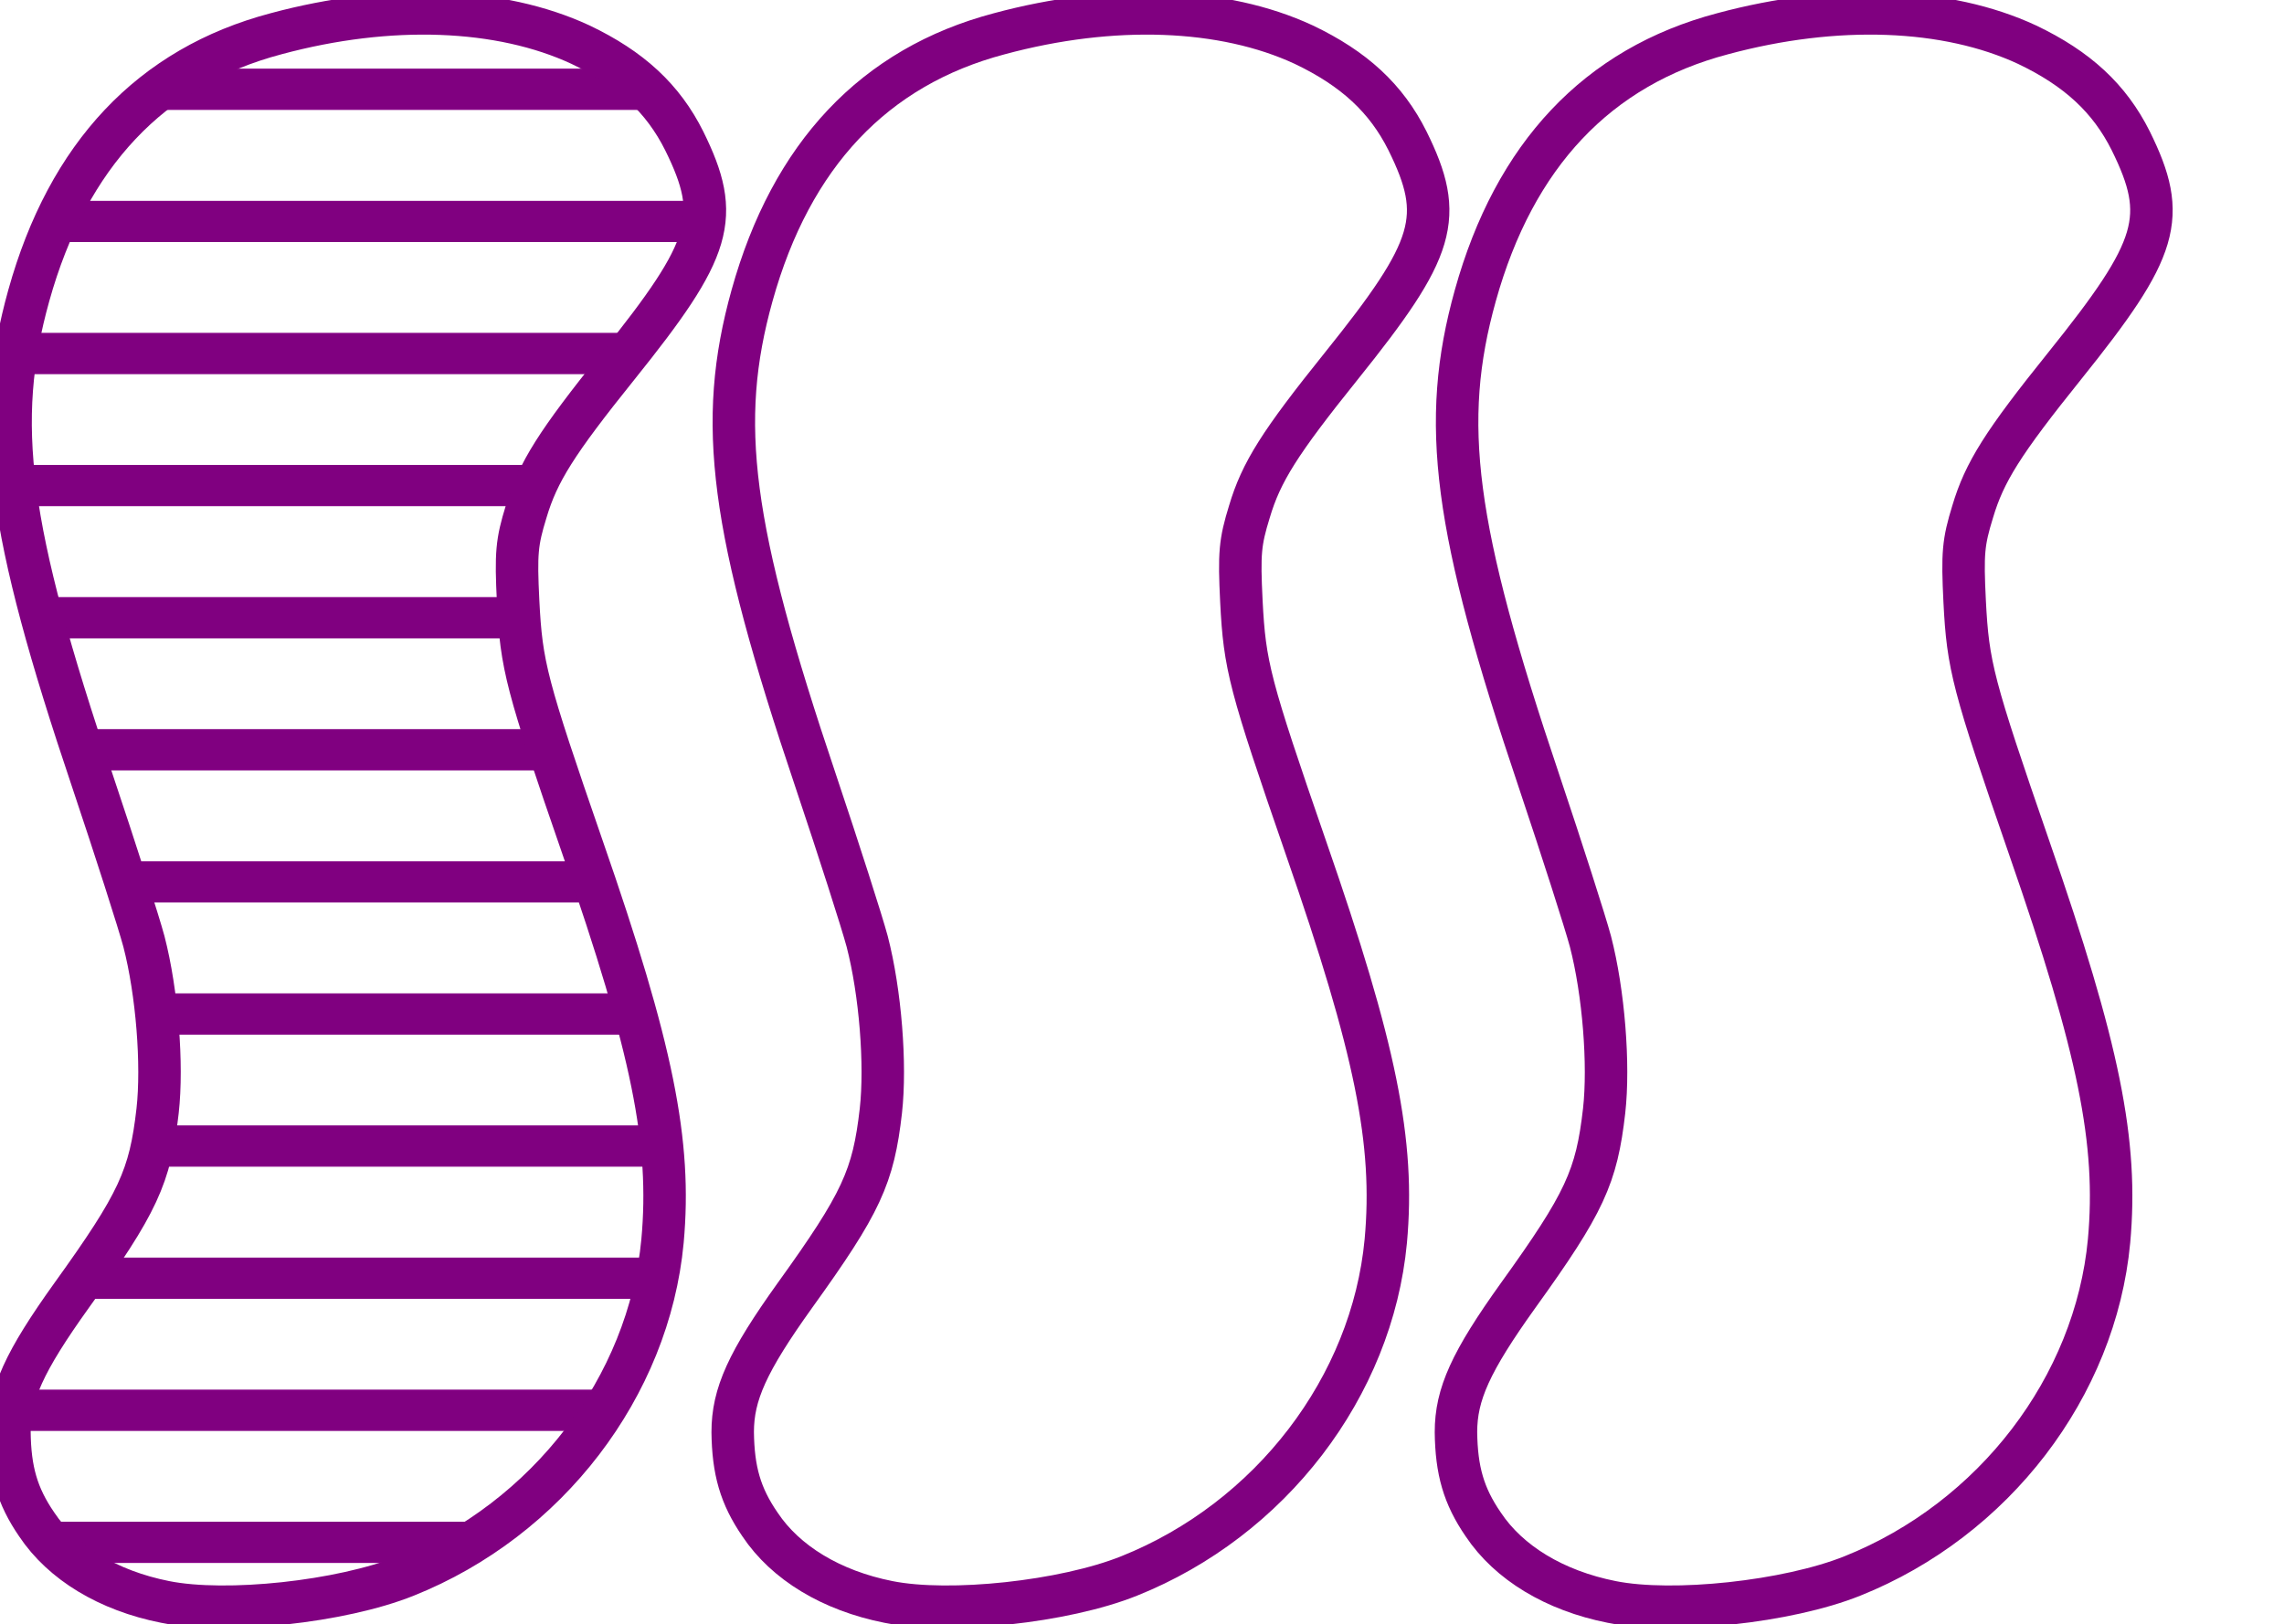
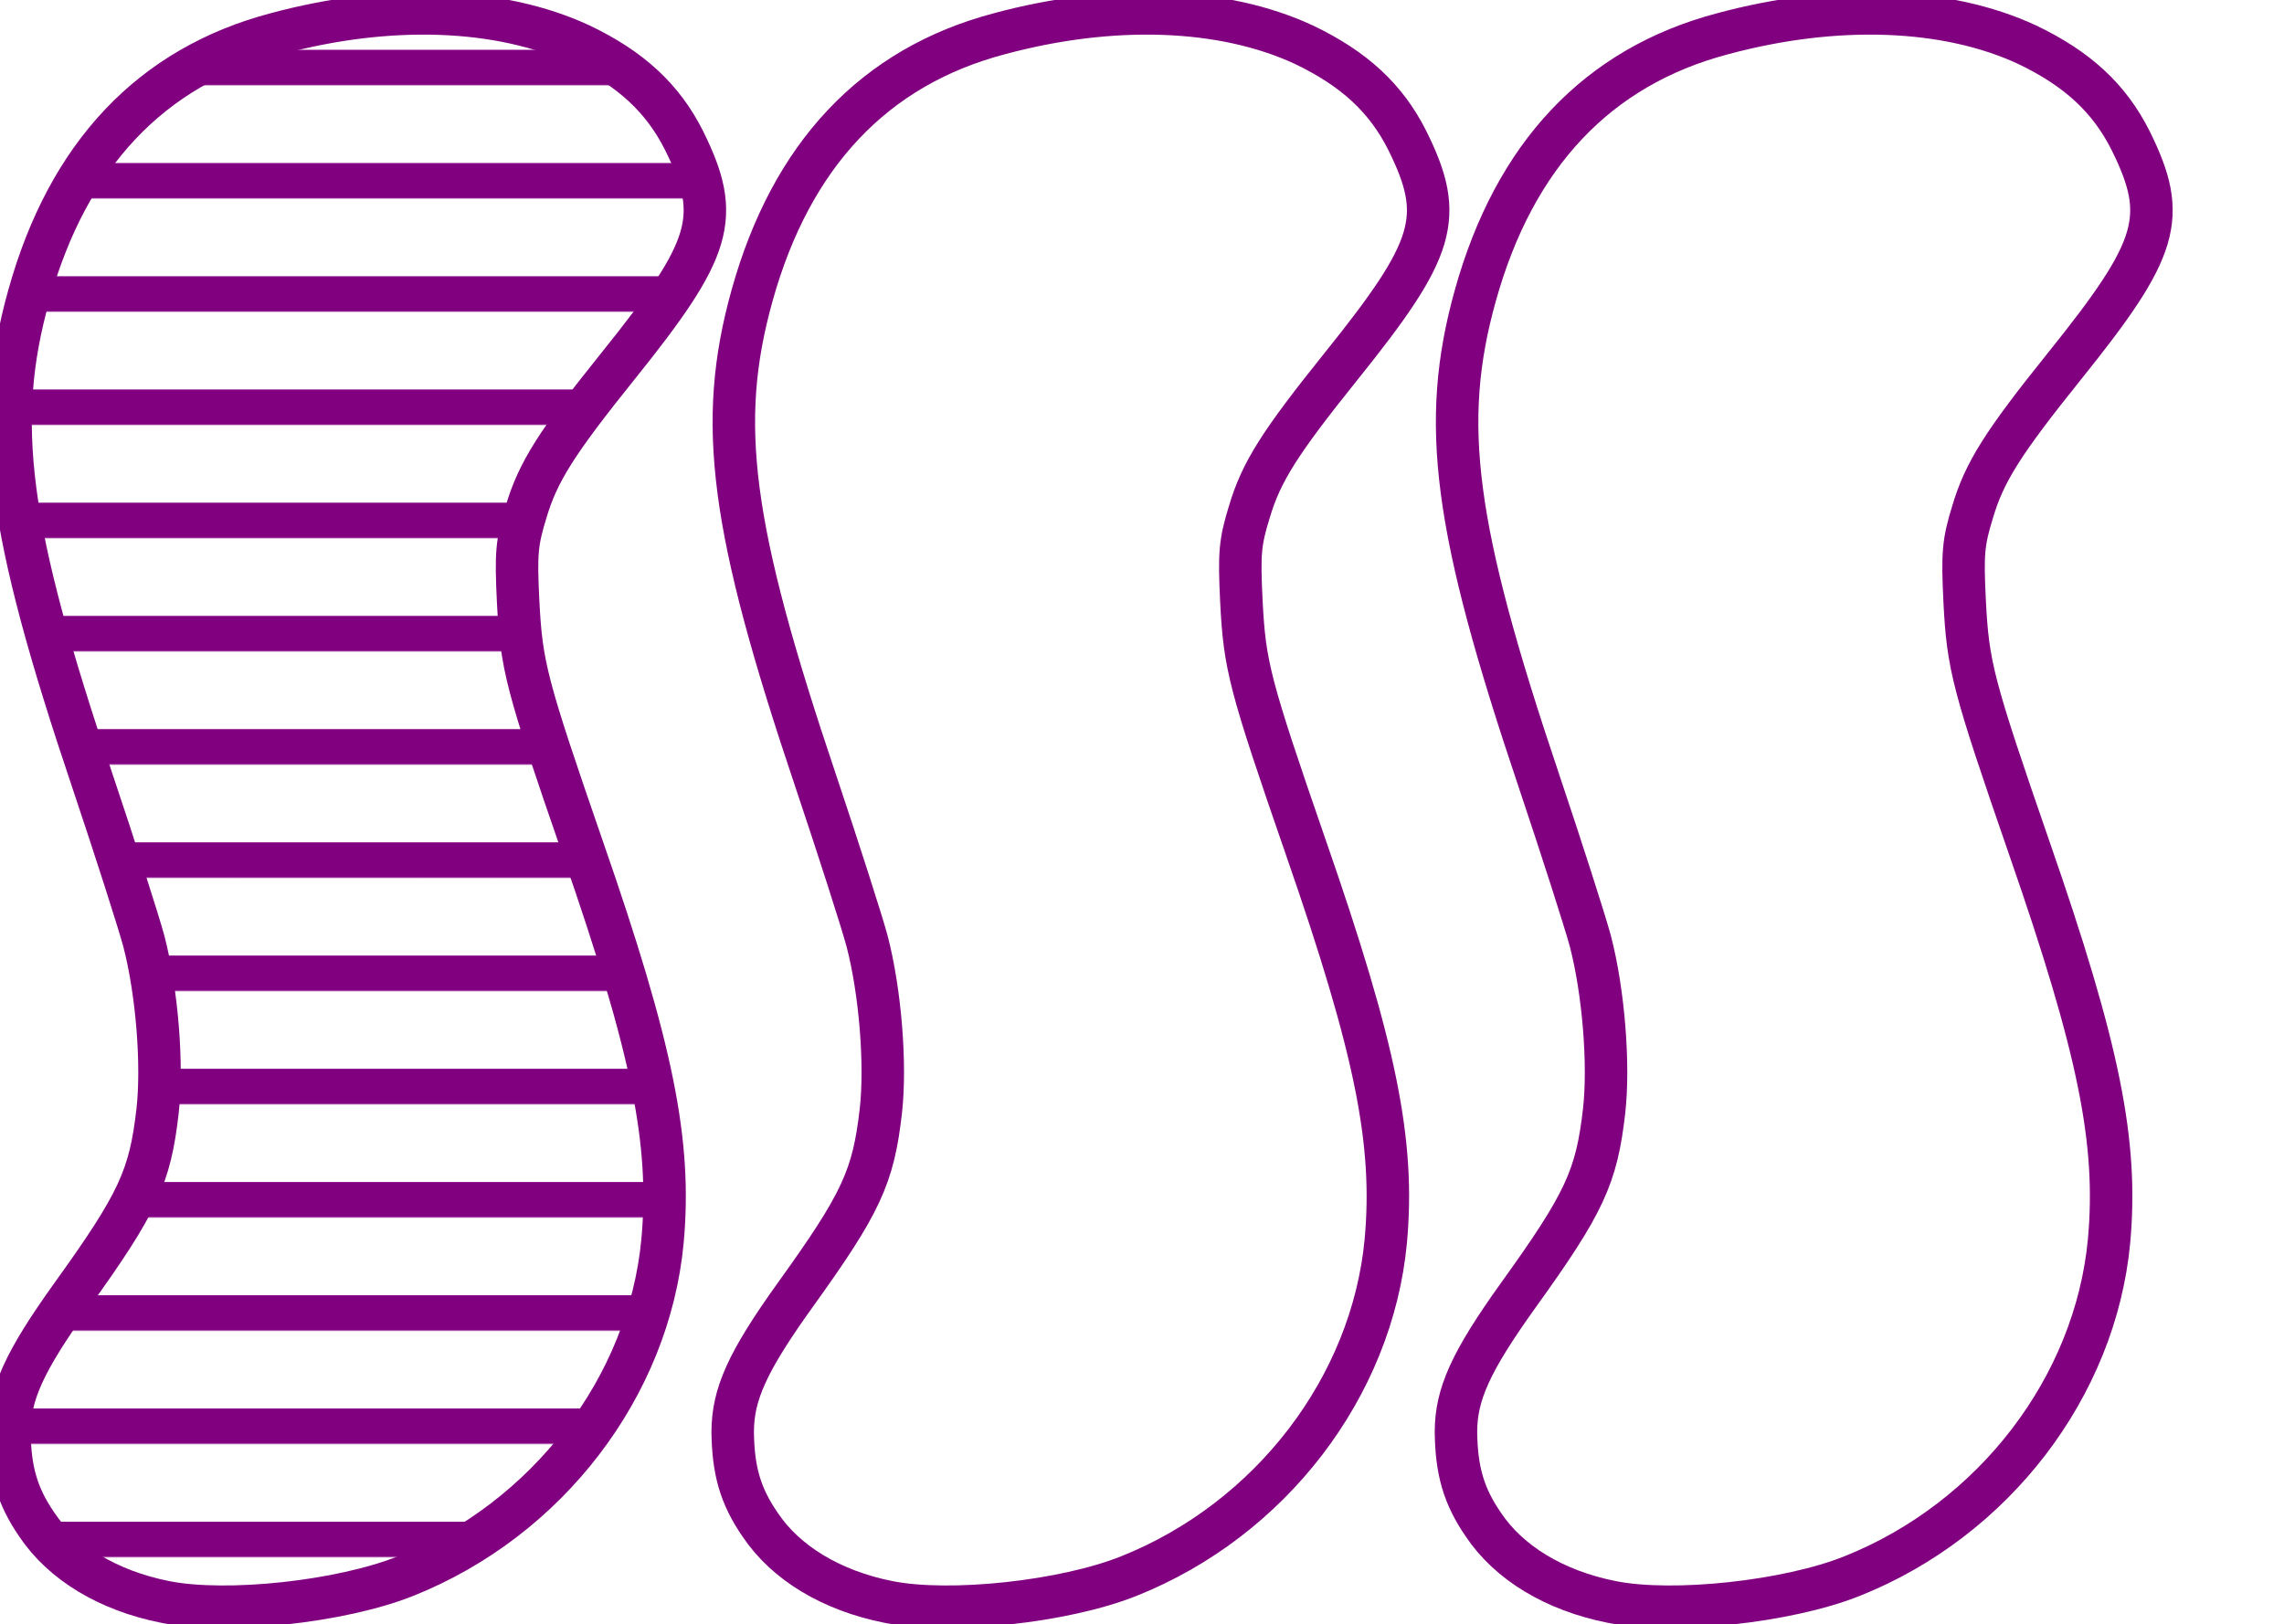
<svg xmlns="http://www.w3.org/2000/svg" width="360" height="256">
  <g transform="translate(0)">
    <g style="stroke:purple;stroke-width:90;">
      <g style="fill:url(#pattern10);">
-         <pattern id="pattern10" width="8" height="10" patternUnits="userSpaceOnUse" patternTransform="rotate(90) scale(35)">
+         <pattern id="pattern10" width="8" height="10" patternUnits="userSpaceOnUse" patternTransform="rotate(90) scale(30)">
          <line stroke="purple" stroke-width="5px" y2="15" />
        </pattern>
        <g transform="translate(-45, -10) scale(.07437775)">
          <path d="               M955 3530 c-121 -24 -218 -83 -272 -164 -42 -61 -57 -115 -58 -196 0               -80 31 -149 132 -290 141 -196 166 -251 182 -391 11 -98 -1 -251 -29 -359 -11               -41 -60 -194 -109 -340 -181 -537 -210 -760 -135 -1029 83 -298 259 -485 524               -555 241 -65 475 -56 645 23 107 51 175 114 220 204 80 162 60 228 -140 477               -131 163 -170 225 -195 309 -20 65 -22 88 -17 190 7 137 17 176 137 523 148               426 188 624 169 833 -29 309 -244 590 -544 710 -137 55 -380 81 -510 55z             " />
        </g>
      </g>
    </g>
  </g>
  <g transform="translate(114)">
    <g style="stroke:purple;stroke-width:90;">
      <g style="fill:url(#pattern10);">
-         <pattern id="pattern10" width="8" height="10" patternUnits="userSpaceOnUse" patternTransform="rotate(90) scale(35)">
+         <pattern id="pattern10" width="8" height="10" patternUnits="userSpaceOnUse" patternTransform="rotate(90) scale(30)">
          <line stroke="purple" stroke-width="5px" y2="15" />
        </pattern>
        <g transform="translate(-45, -10) scale(.07437775)">
          <path d="               M955 3530 c-121 -24 -218 -83 -272 -164 -42 -61 -57 -115 -58 -196 0               -80 31 -149 132 -290 141 -196 166 -251 182 -391 11 -98 -1 -251 -29 -359 -11               -41 -60 -194 -109 -340 -181 -537 -210 -760 -135 -1029 83 -298 259 -485 524               -555 241 -65 475 -56 645 23 107 51 175 114 220 204 80 162 60 228 -140 477               -131 163 -170 225 -195 309 -20 65 -22 88 -17 190 7 137 17 176 137 523 148               426 188 624 169 833 -29 309 -244 590 -544 710 -137 55 -380 81 -510 55z             " />
        </g>
      </g>
    </g>
  </g>
  <g transform="translate(228)">
    <g style="stroke:purple;stroke-width:90;">
      <g style="fill:url(#pattern10);">
-         <pattern id="pattern10" width="8" height="10" patternUnits="userSpaceOnUse" patternTransform="rotate(90) scale(35)">
+         <pattern id="pattern10" width="8" height="10" patternUnits="userSpaceOnUse" patternTransform="rotate(90) scale(30)">
          <line stroke="purple" stroke-width="5px" y2="15" />
        </pattern>
        <g transform="translate(-45, -10) scale(.07437775)">
          <path d="               M955 3530 c-121 -24 -218 -83 -272 -164 -42 -61 -57 -115 -58 -196 0               -80 31 -149 132 -290 141 -196 166 -251 182 -391 11 -98 -1 -251 -29 -359 -11               -41 -60 -194 -109 -340 -181 -537 -210 -760 -135 -1029 83 -298 259 -485 524               -555 241 -65 475 -56 645 23 107 51 175 114 220 204 80 162 60 228 -140 477               -131 163 -170 225 -195 309 -20 65 -22 88 -17 190 7 137 17 176 137 523 148               426 188 624 169 833 -29 309 -244 590 -544 710 -137 55 -380 81 -510 55z             " />
        </g>
      </g>
    </g>
  </g>
</svg>
